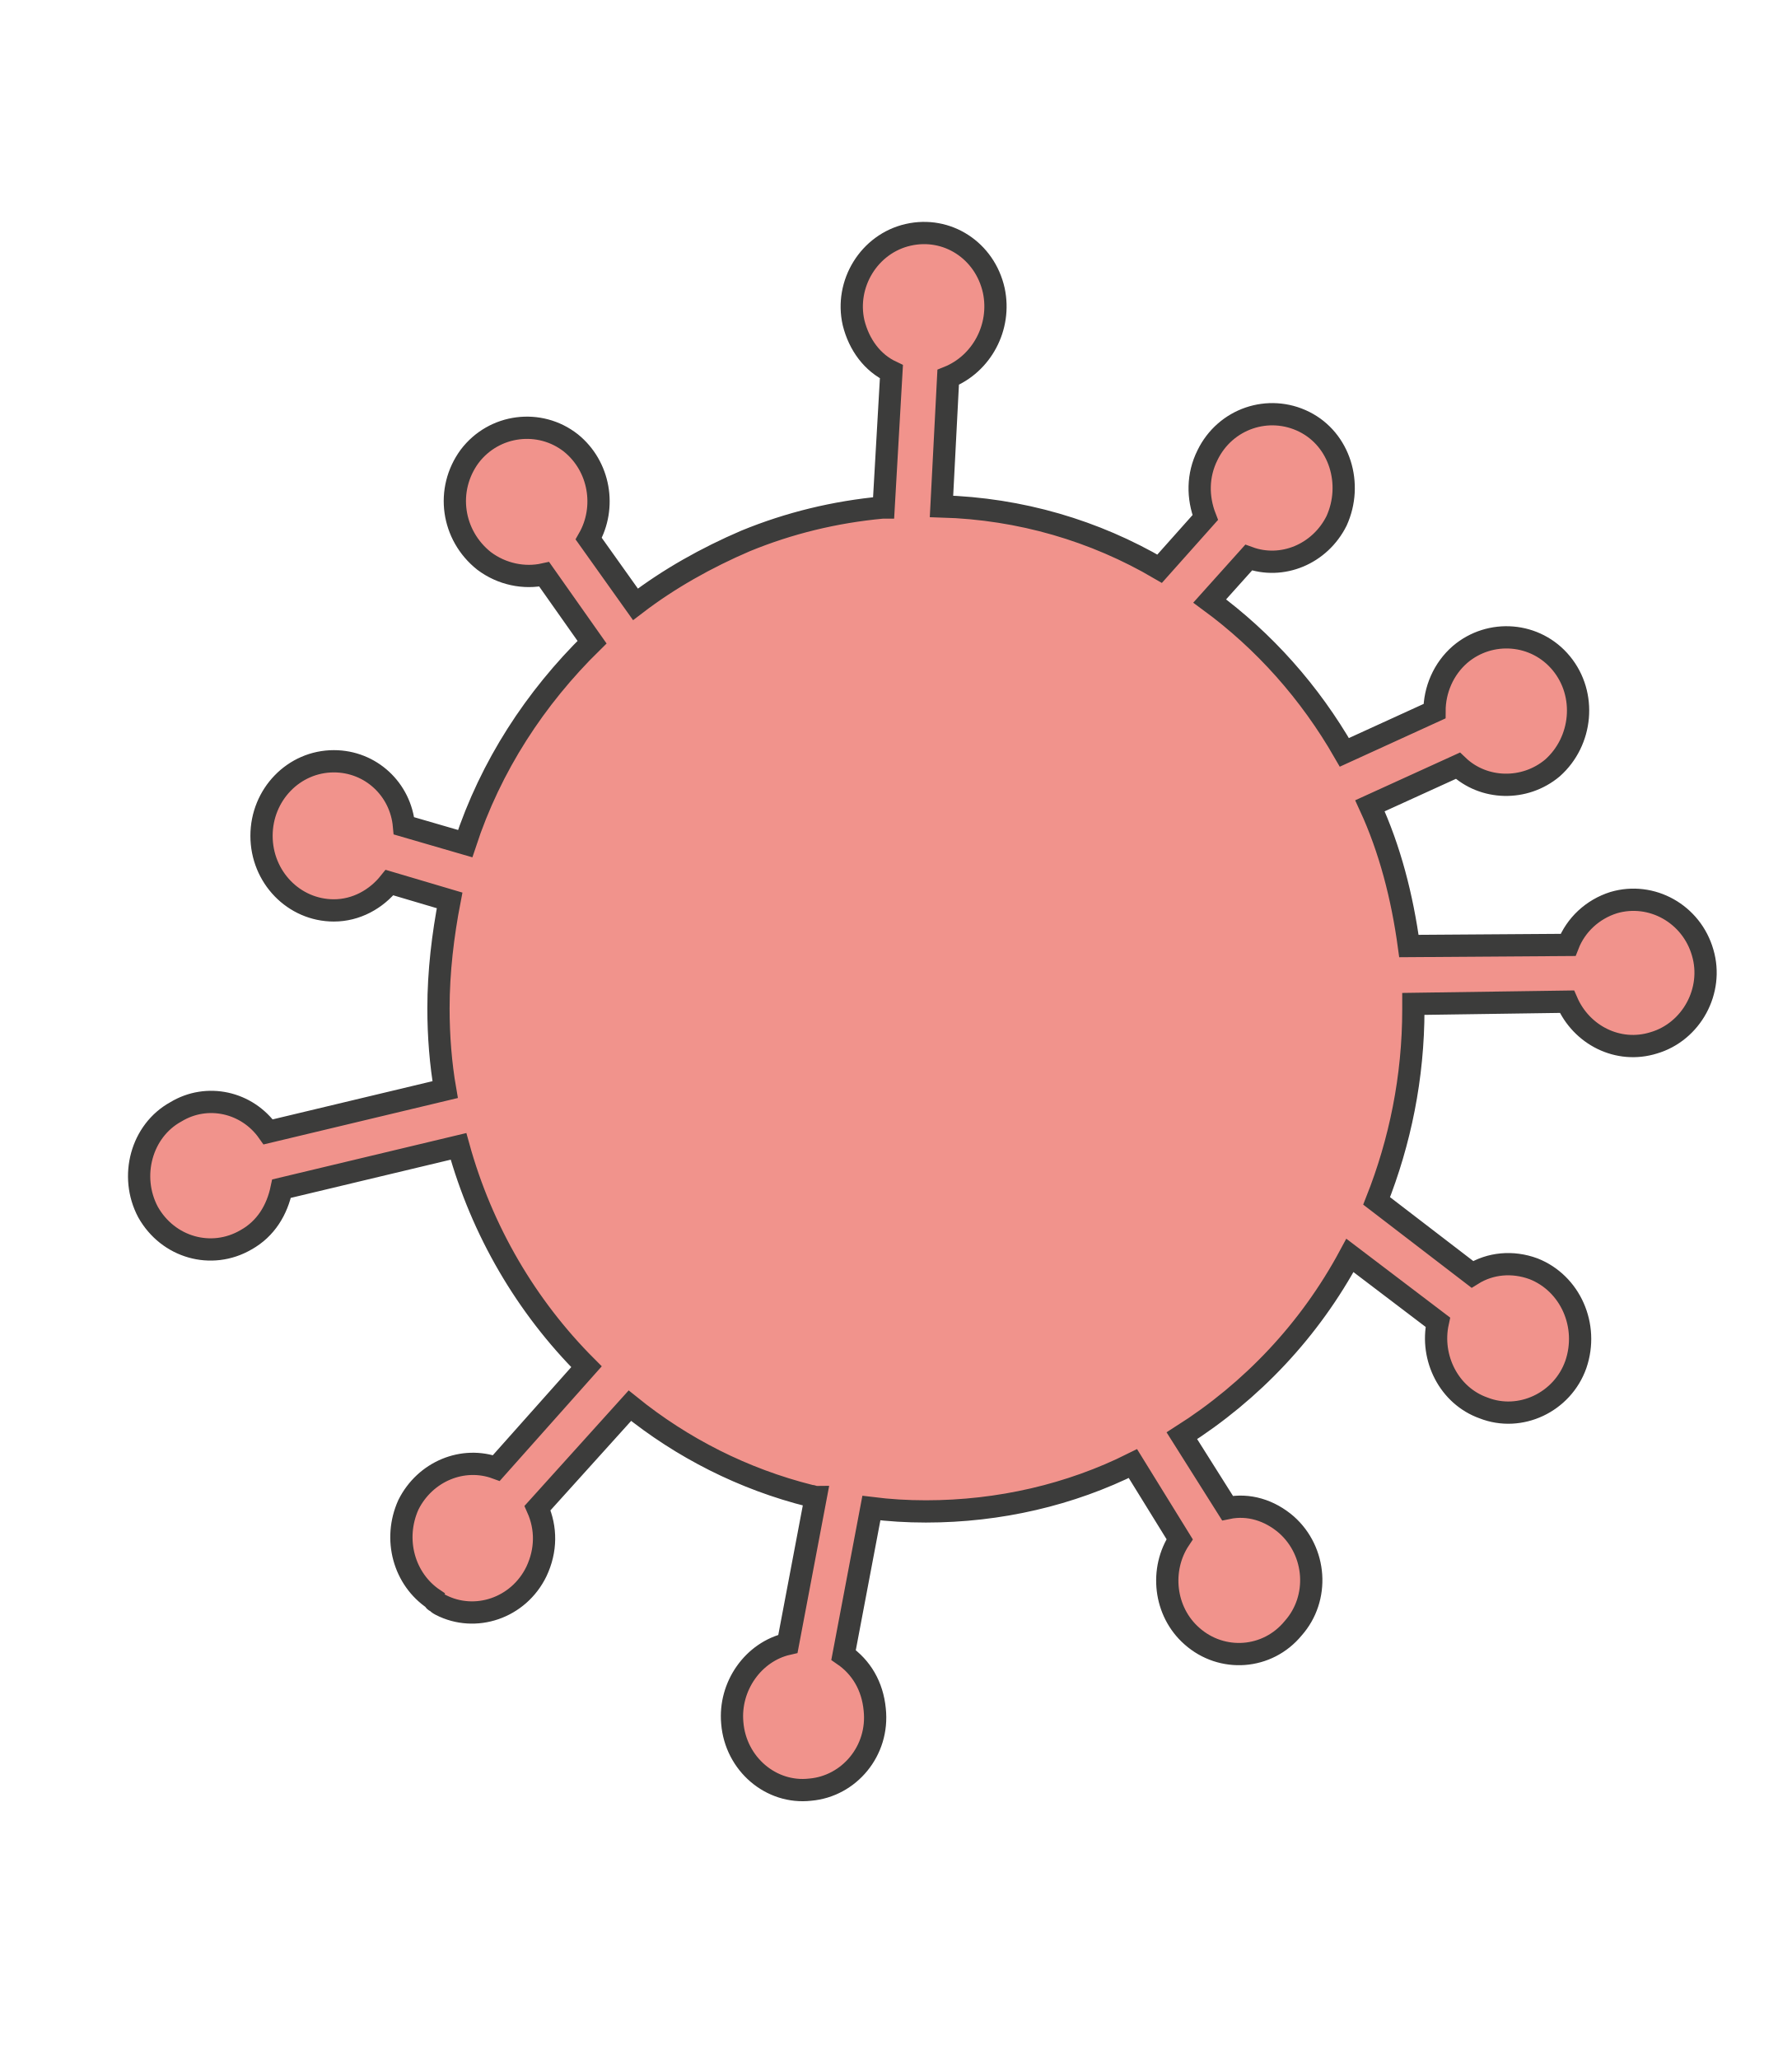
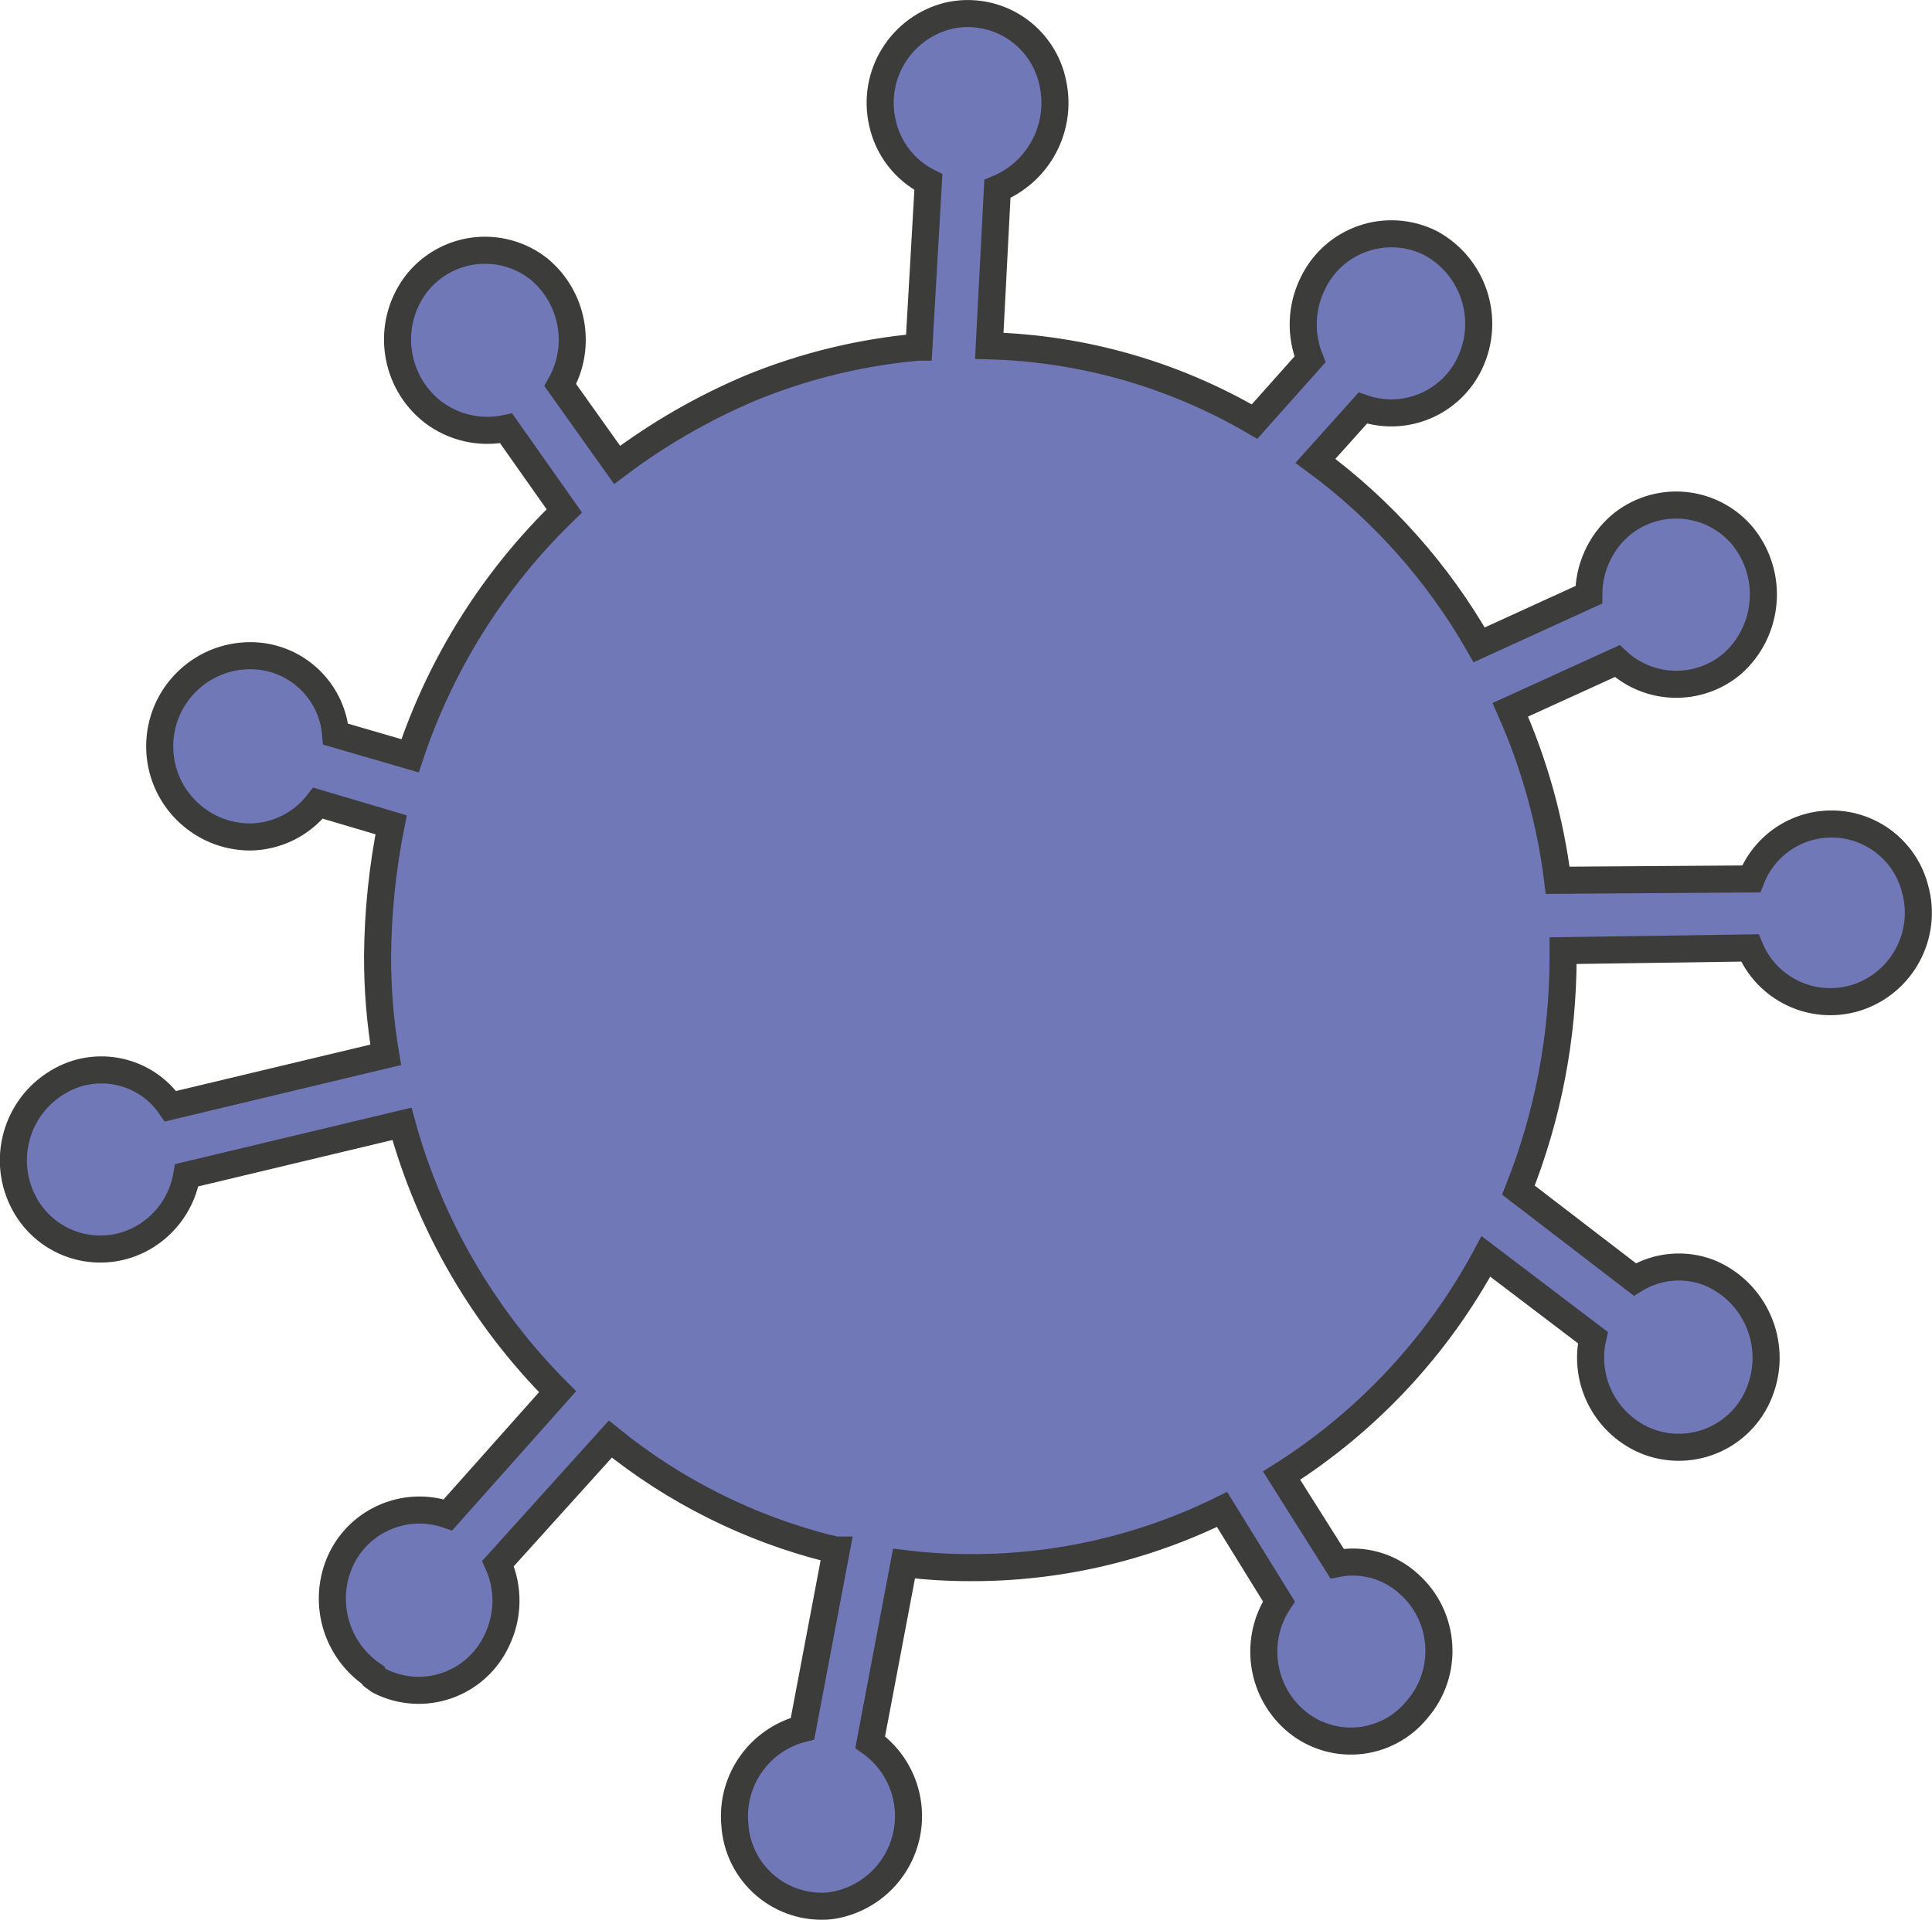
- <svg xmlns="http://www.w3.org/2000/svg" version="1.1" id="Layer_1" x="0px" y="0px" viewBox="0 0 161 185" style="enable-background:new 0 0 161 185;" xml:space="preserve">
-   <style type="text/css">
- 	.st0{fill:#F1938C;stroke:#3C3C3B;stroke-width:2;stroke-miterlimit:10;}
- </style>
-   <path class="st0" d="M148.6,93.7c-3.2,1-6.5-0.7-7.8-3.7L127,90.2v0.5c0,6.1-1.2,11.9-3.3,17.2l8.6,6.6c1.6-1,3.6-1.2,5.5-0.5  c3.3,1.3,5,5.1,3.8,8.6c-1.2,3.4-5,5.2-8.3,3.9c-3.1-1.1-4.8-4.5-4.1-7.7l-7.9-6c-3.6,6.7-8.8,12.2-15.1,16.2l4.1,6.5  c1.9-0.4,3.8,0.2,5.3,1.5c2.7,2.4,3,6.6,0.6,9.3c-2.3,2.8-6.4,3.1-9.1,0.7c-2.5-2.2-2.9-6-1.1-8.7l-4.2-6.8  c-5.6,2.8-12,4.3-18.6,4.3c-1.7,0-3.3-0.1-4.9-0.3l-2.5,13.2c1.6,1.1,2.6,2.8,2.8,4.9c0.4,3.7-2.3,6.9-5.8,7.2c-3.5,0.4-6.7-2.3-7-6  c-0.3-3.3,1.9-6.4,5-7.1l2.5-13.2c-0.2,0-0.3-0.1-0.5-0.1c-6-1.5-11.5-4.3-16.2-8.1l-8.3,9.2c0.8,1.8,0.8,3.8-0.1,5.7  c-1.6,3.3-5.5,4.6-8.6,3c-0.2-0.1-0.3-0.2-0.4-0.3c-0.1,0-0.2-0.1-0.2-0.2c-2.7-1.8-3.7-5.4-2.3-8.5c1.5-3,4.9-4.4,7.9-3.3l8.1-9.1  c-5.4-5.4-9.4-12.2-11.5-19.8l-15.9,3.8c-0.4,1.9-1.4,3.6-3.2,4.6c-3.1,1.8-7,0.7-8.8-2.5c-1.7-3.2-0.6-7.3,2.5-9  c2.8-1.7,6.4-0.9,8.3,1.8l15.9-3.8c-0.4-2.3-0.6-4.8-0.6-7.3c0-3.3,0.4-6.6,1-9.7l-5.4-1.6c-1.2,1.5-3,2.5-5,2.5  c-3.6,0-6.5-3-6.5-6.7c0-3.7,2.9-6.7,6.5-6.7c3.3,0,6,2.5,6.3,5.8l5.5,1.6c2.3-7,6.3-13.1,11.4-18.1l-4.3-6.1  c-1.8,0.4-3.8,0-5.4-1.2C40.6,48.1,40,44,42.2,41c2.2-2.9,6.3-3.4,9.1-1.2c2.6,2.1,3.2,5.8,1.6,8.6l4.2,5.9c3-2.3,6.4-4.2,9.9-5.7h0  c3.9-1.6,8-2.6,12.3-3h0.1l0.7-12.2v0c-1.7-0.8-2.9-2.4-3.4-4.4c-0.8-3.5,1.4-7.1,4.9-7.9c3.5-0.8,6.9,1.4,7.7,5  c0.7,3.3-1.1,6.6-4.1,7.8l-0.6,11.6c7.1,0.2,13.8,2.2,19.6,5.6l4.1-4.6v0c-0.7-1.8-0.7-3.8,0.2-5.6c1.6-3.3,5.5-4.6,8.7-3  c3.2,1.6,4.4,5.6,2.9,8.9c-1.5,3-4.9,4.4-7.9,3.3l-3.5,3.9c4.9,3.6,9,8.2,12.1,13.6l8.1-3.7c0-1.9,0.8-3.8,2.3-5.1  c2.7-2.3,6.8-2,9.1,0.8c2.3,2.8,1.9,7-0.8,9.4c-2.5,2.1-6.2,2-8.5-0.2l-7.9,3.6c1.8,3.9,2.9,8.2,3.5,12.6l14.3-0.1  c0.7-1.8,2.2-3.2,4.1-3.8c3.4-1,7,1,8,4.5C154,89,152,92.7,148.6,93.7z" />
+ <svg xmlns="http://www.w3.org/2000/svg" id="Layer_1" data-name="Layer 1" viewBox="0 0 142.76 141.9">
+   <defs>
+     <style>.cls-1{fill:#7178b8;stroke:#3c3c3b;stroke-miterlimit:10;stroke-width:2px;}</style>
+   </defs>
+   <path class="cls-1" d="M148.6,93.7a6.44,6.44,0,0,1-7.8-3.7l-13.8.2v.5a46.6,46.6,0,0,1-3.3,17.2l8.6,6.6a6.23,6.23,0,0,1,5.5-.5,6.82,6.82,0,0,1,3.8,8.6,6.41,6.41,0,0,1-8.3,3.9,6.66,6.66,0,0,1-4.1-7.7l-7.9-6A43.56,43.56,0,0,1,106.2,129l4.1,6.5a6.12,6.12,0,0,1,5.3,1.5,6.62,6.62,0,0,1,.6,9.3,6.3,6.3,0,0,1-9.1.7,6.73,6.73,0,0,1-1.1-8.7l-4.2-6.8a41.68,41.68,0,0,1-18.6,4.3,39.08,39.08,0,0,1-4.9-.3l-2.5,13.2a6.69,6.69,0,0,1-3,12.1,6.43,6.43,0,0,1-7-6,6.68,6.68,0,0,1,5-7.1l2.5-13.2c-.2,0-.3-.1-.5-.1a41.94,41.94,0,0,1-16.2-8.1l-8.3,9.2a6.7,6.7,0,0,1-.1,5.7,6.36,6.36,0,0,1-8.6,3,1.38,1.38,0,0,1-.4-.3.22.22,0,0,1-.2-.2,6.82,6.82,0,0,1-2.3-8.5,6.42,6.42,0,0,1,7.9-3.3l8.1-9.1A44.89,44.89,0,0,1,41.2,103l-15.9,3.8a6.6,6.6,0,0,1-3.2,4.6,6.37,6.37,0,0,1-8.8-2.5,6.73,6.73,0,0,1,2.5-9,6.2,6.2,0,0,1,8.3,1.8L40,97.9a43.15,43.15,0,0,1-.6-7.3,51.45,51.45,0,0,1,1-9.7L35,79.3a6.45,6.45,0,0,1-5,2.5,6.7,6.7,0,0,1,0-13.4,6.32,6.32,0,0,1,6.3,5.8l5.5,1.6A45,45,0,0,1,53.2,57.7l-4.3-6.1a6.65,6.65,0,0,1-5.4-1.2A6.8,6.8,0,0,1,42.2,41a6.43,6.43,0,0,1,9.1-1.2,6.79,6.79,0,0,1,1.6,8.6l4.2,5.9A46.32,46.32,0,0,1,67,48.6h0a42.62,42.62,0,0,1,12.3-3h.1l.7-12.2h0A6.43,6.43,0,0,1,76.7,29a6.63,6.63,0,0,1,4.9-7.9,6.41,6.41,0,0,1,7.7,5,6.88,6.88,0,0,1-4.1,7.8l-.6,11.6a41,41,0,0,1,19.6,5.6l4.1-4.6h0a6.85,6.85,0,0,1,.2-5.6,6.44,6.44,0,0,1,8.7-3,6.78,6.78,0,0,1,2.9,8.9,6.42,6.42,0,0,1-7.9,3.3L108.7,54a43.94,43.94,0,0,1,12.1,13.6l8.1-3.7a6.77,6.77,0,0,1,2.3-5.1,6.4,6.4,0,0,1,9.1.8,6.85,6.85,0,0,1-.8,9.4,6.41,6.41,0,0,1-8.5-.2l-7.9,3.6A44.43,44.43,0,0,1,126.6,85l14.3-.1a6.37,6.37,0,0,1,12.1.7A6.59,6.59,0,0,1,148.6,93.7Z" transform="translate(-11.5 -19.94)" />
</svg>
